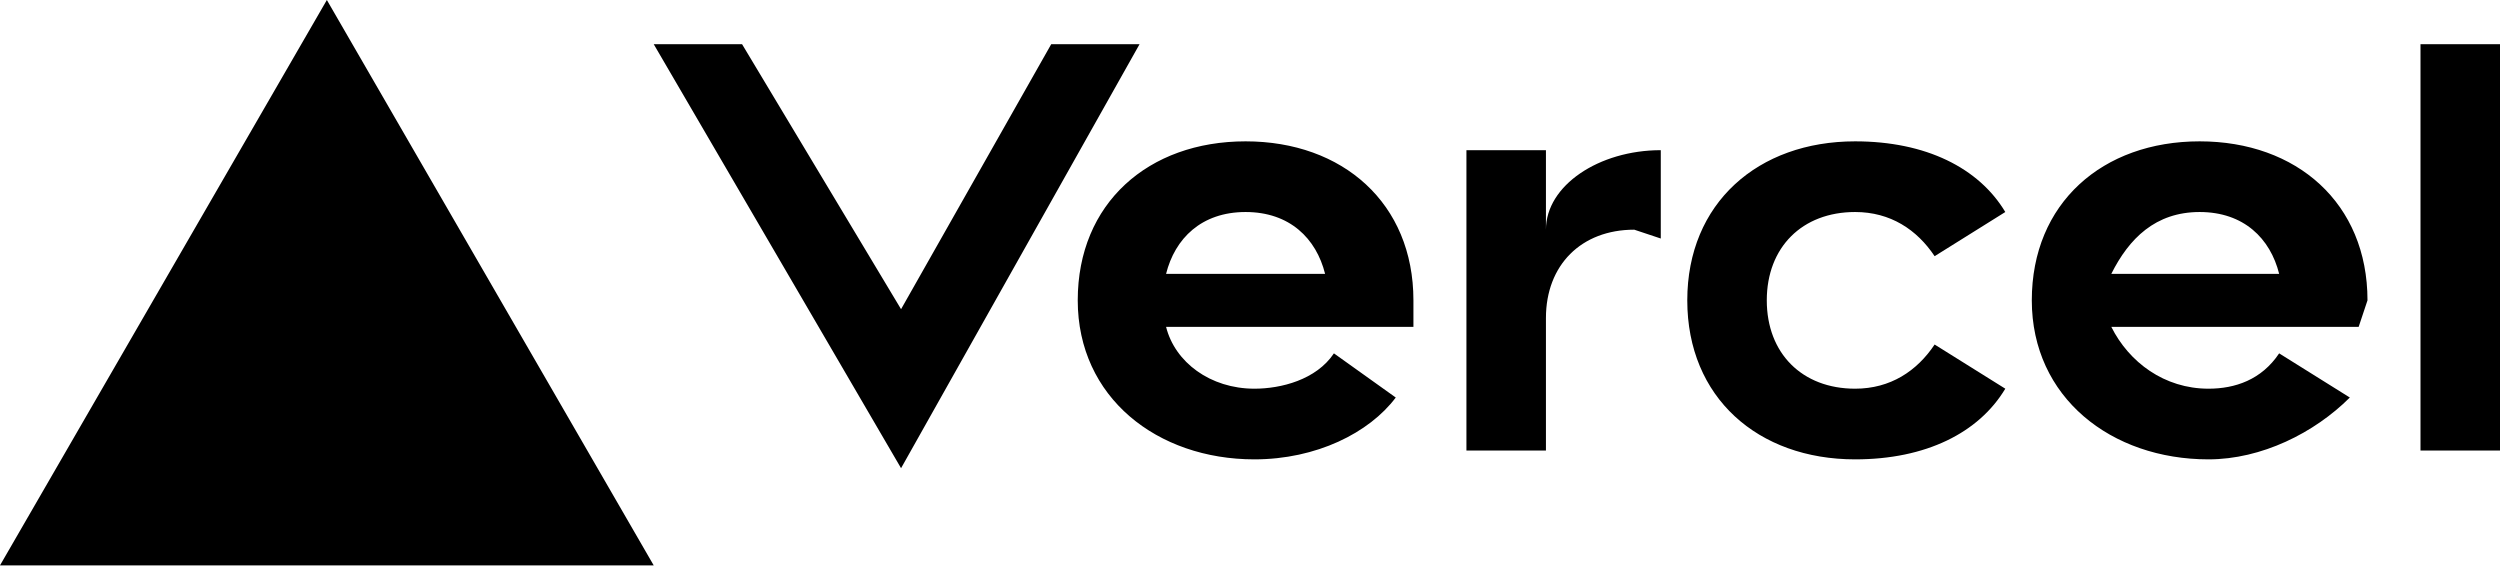
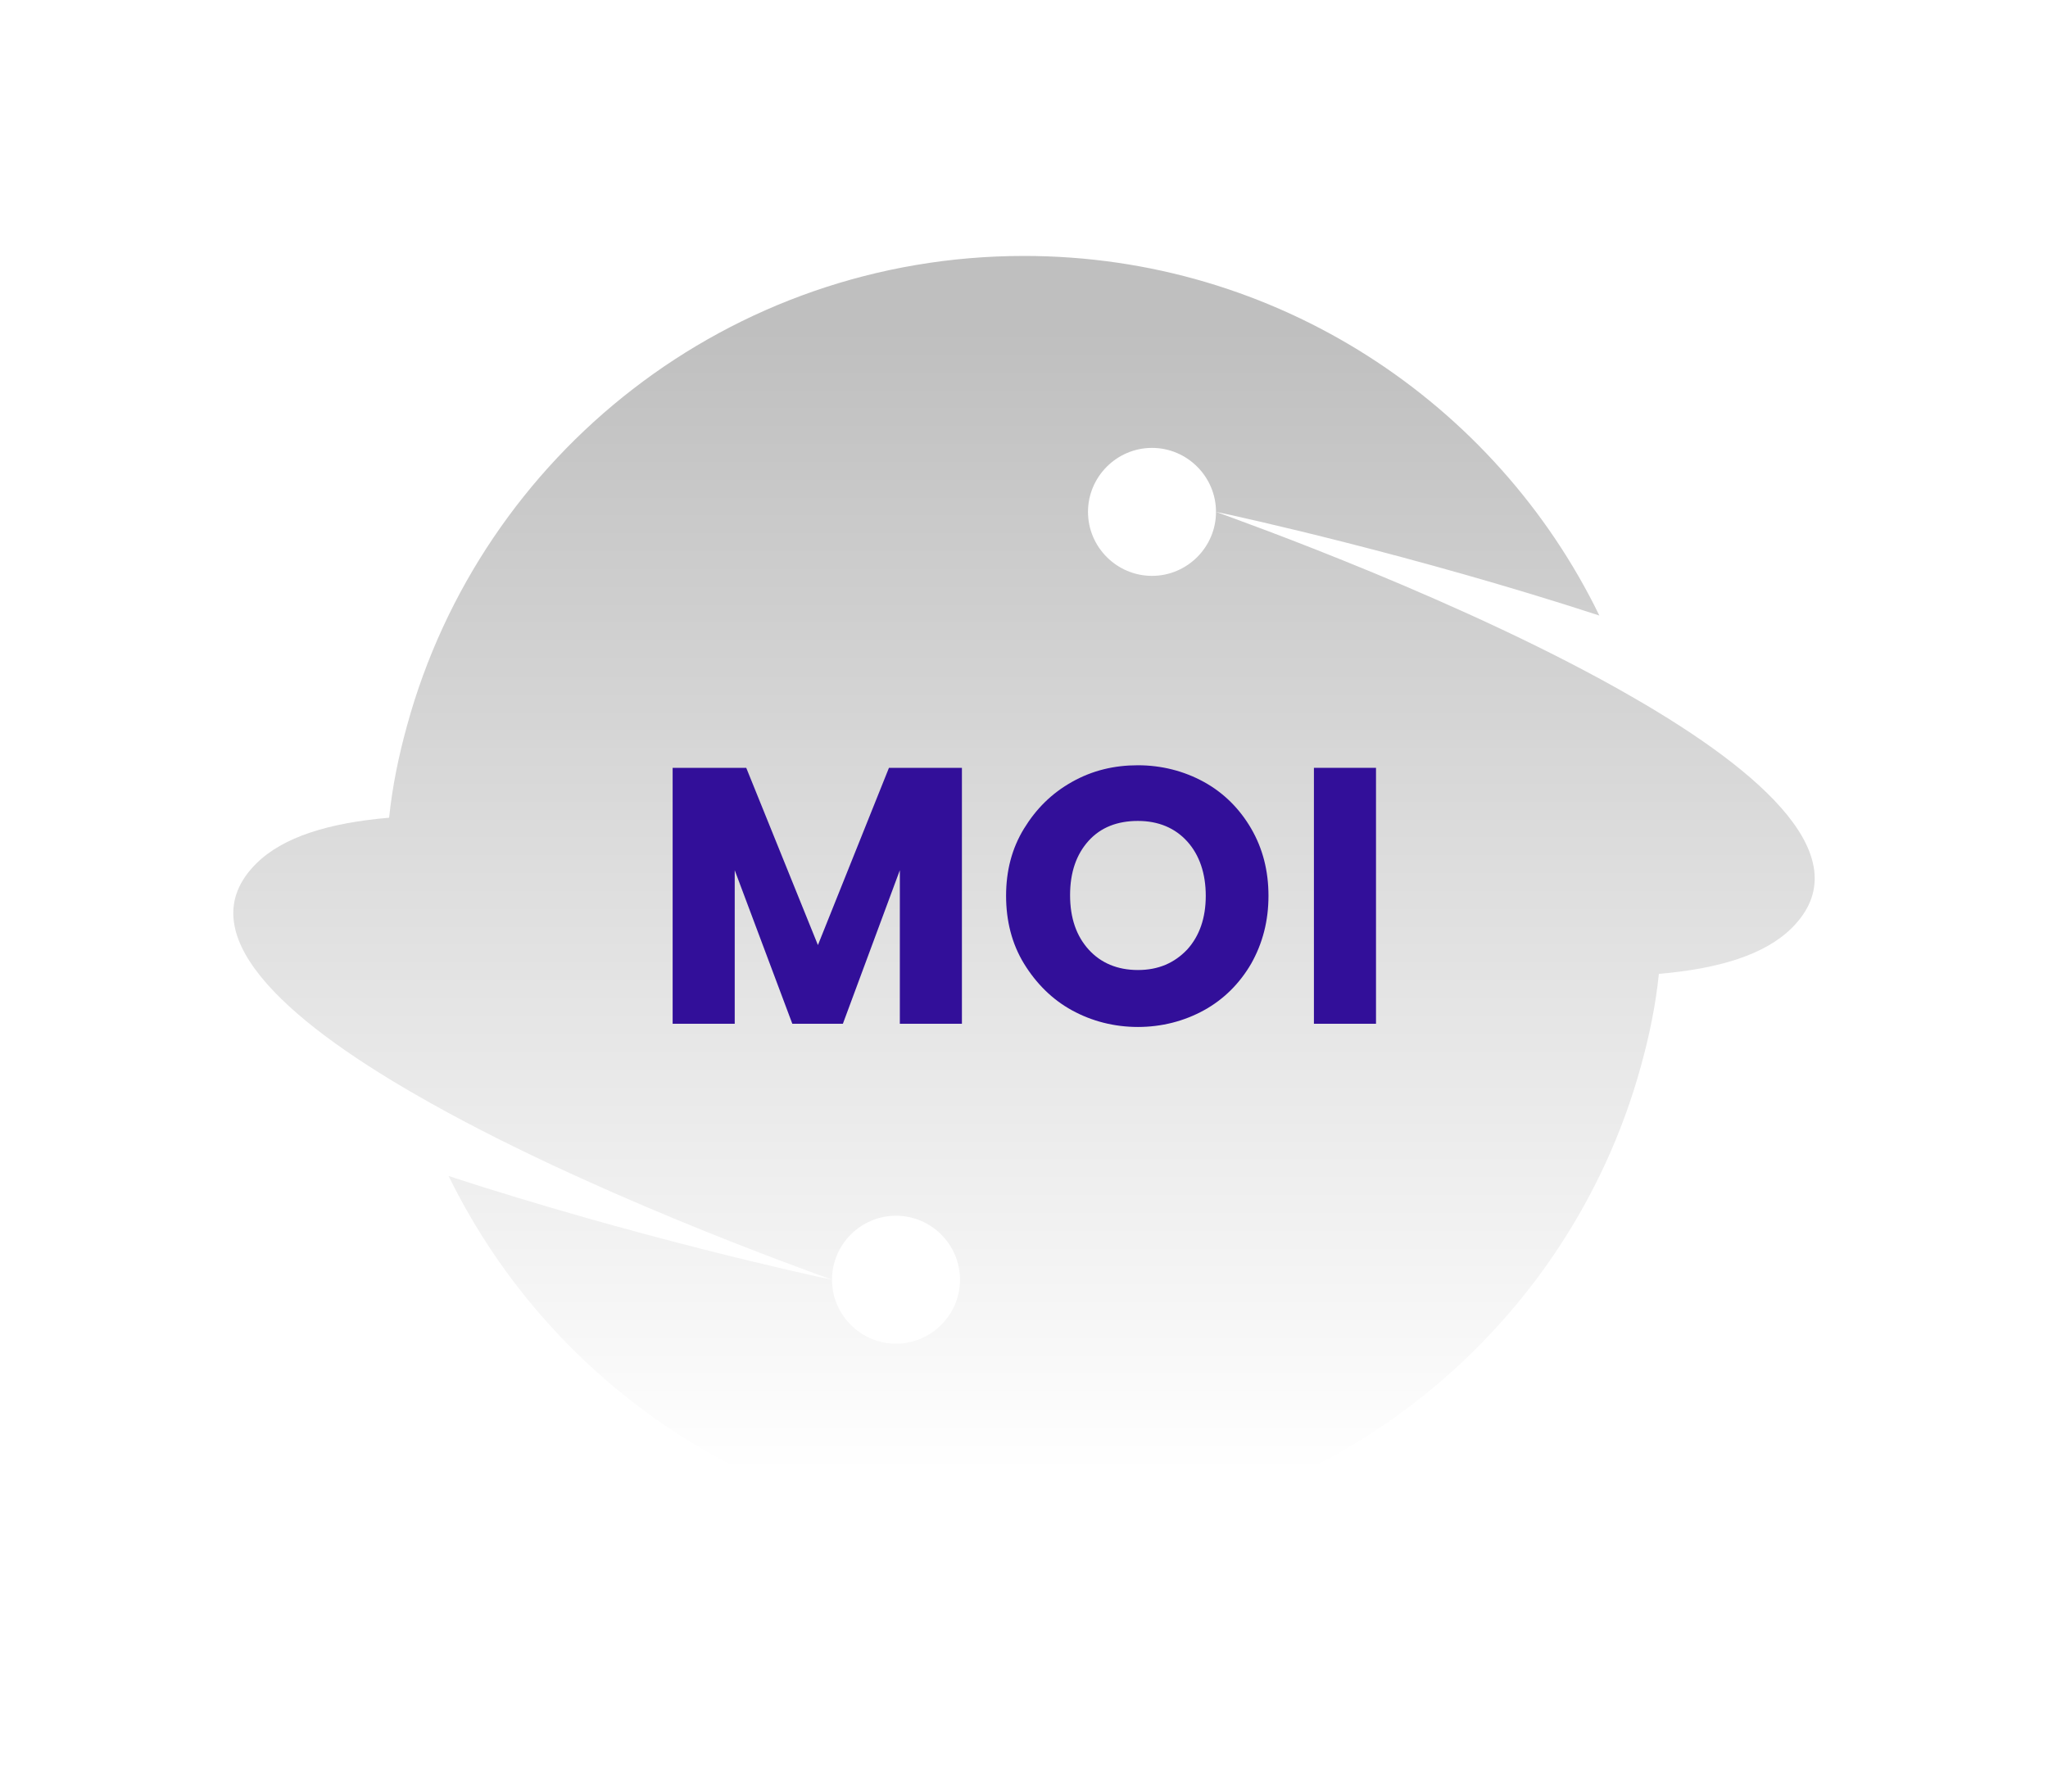
- <svg xmlns="http://www.w3.org/2000/svg" fill="none" viewBox="0 0 283 64">
-   <path fill="black" d="M141 16c-11 0-19 7-19 18s9 18 20 18c7 0 13-3 16-7l-7-5c-2 3-6 4-9 4-5 0-9-3-10-7h28v-3c0-11-8-18-19-18zm-9 15c1-4 4-7 9-7s8 3 9 7h-18zm117-15c-11 0-19 7-19 18s9 18 20 18c6 0 12-3 16-7l-8-5c-2 3-5 4-8 4-5 0-9-3-11-7h28l1-3c0-11-8-18-19-18zm-10 15c2-4 5-7 10-7s8 3 9 7h-19zm-39 3c0 6 4 10 10 10 4 0 7-2 9-5l8 5c-3 5-9 8-17 8-11 0-19-7-19-18s8-18 19-18c8 0 14 3 17 8l-8 5c-2-3-5-5-9-5-6 0-10 4-10 10zm83-29v46h-9V5h9zM37 0l37 64H0L37 0zm92 5-27 48L74 5h10l18 30 17-30h10zm59 12v10l-3-1c-6 0-10 4-10 10v15h-9V17h9v9c0-5 6-9 13-9z" />
+ <svg xmlns="http://www.w3.org/2000/svg" id="Objects" viewBox="0 0 32 28">
+   <defs>
+     <style>
+       .cls-1 {
+         fill: url(#linear-gradient);
+         fill-rule: evenodd;
+       }
+ 
+       .cls-2 {
+         fill: #320f99;
+       }
+     </style>
+     <linearGradient id="linear-gradient" x1="16" y1="5.12" x2="16" y2="23.01" gradientUnits="userSpaceOnUse">
+       <stop offset="0" stop-color="#bfbfbf" />
+       <stop offset="1" stop-color="#fff" />
+     </linearGradient>
+   </defs>
+   <g id="MOI_Logo" data-name="MOI Logo">
+     <path id="MOI_Shape" data-name="MOI Shape" class="cls-1" d="m25.5,10.89c-2.58-1.49-6.09-2.74-6.5-2.89.35.07,3.11.68,5.99,1.62-1.62-3.33-5.04-5.62-8.99-5.62-4.6,0-8.48,3.1-9.64,7.34-.13.47-.23.95-.28,1.44-.94.08-1.66.3-2.08.72-1.07,1.07.43,2.42,2.5,3.61,2.58,1.49,6.09,2.74,6.5,2.89-.35-.07-3.11-.68-5.99-1.62,1.63,3.33,5.04,5.62,8.99,5.62,4.6,0,8.48-3.11,9.64-7.34.13-.47.23-.95.28-1.44.94-.08,1.66-.3,2.08-.72,1.07-1.07-.43-2.42-2.5-3.61Zm-11.5,10.11c-.55,0-1-.45-1-1s.45-1,1-1,1,.45,1,1-.45,1-1,1Zm4-12c-.55,0-1-.45-1-1s.45-1,1-1,1,.45,1,1-.45,1-1,1Z" />
+     <g id="MOI_Lettering" data-name="MOI Lettering">
+       <path class="cls-2" d="m15.03,12v4h-.97v-2.4l-.89,2.4h-.79l-.9-2.4v2.4h-.97v-4h1.15l1.12,2.77,1.11-2.77h1.15Z" />
+       <path class="cls-2" d="m16.75,15.79c-.31-.17-.56-.42-.75-.73s-.28-.67-.28-1.06.09-.74.28-1.05.43-.55.75-.73.66-.26,1.03-.26.72.09,1.03.26c.31.17.56.42.74.73.18.31.27.66.27,1.05s-.09.74-.27,1.06c-.18.31-.43.56-.74.73-.31.17-.66.26-1.03.26s-.72-.09-1.03-.26Zm1.8-.95c.19-.21.29-.49.29-.84s-.1-.64-.29-.85c-.19-.21-.45-.32-.77-.32s-.58.1-.77.31c-.19.21-.29.49-.29.85s.1.64.29.85c.19.21.45.32.77.32s.57-.11.77-.32Z" />
+       <path class="cls-2" d="m21.5,12v4h-.97v-4h.97Z" />
+     </g>
+   </g>
</svg>
